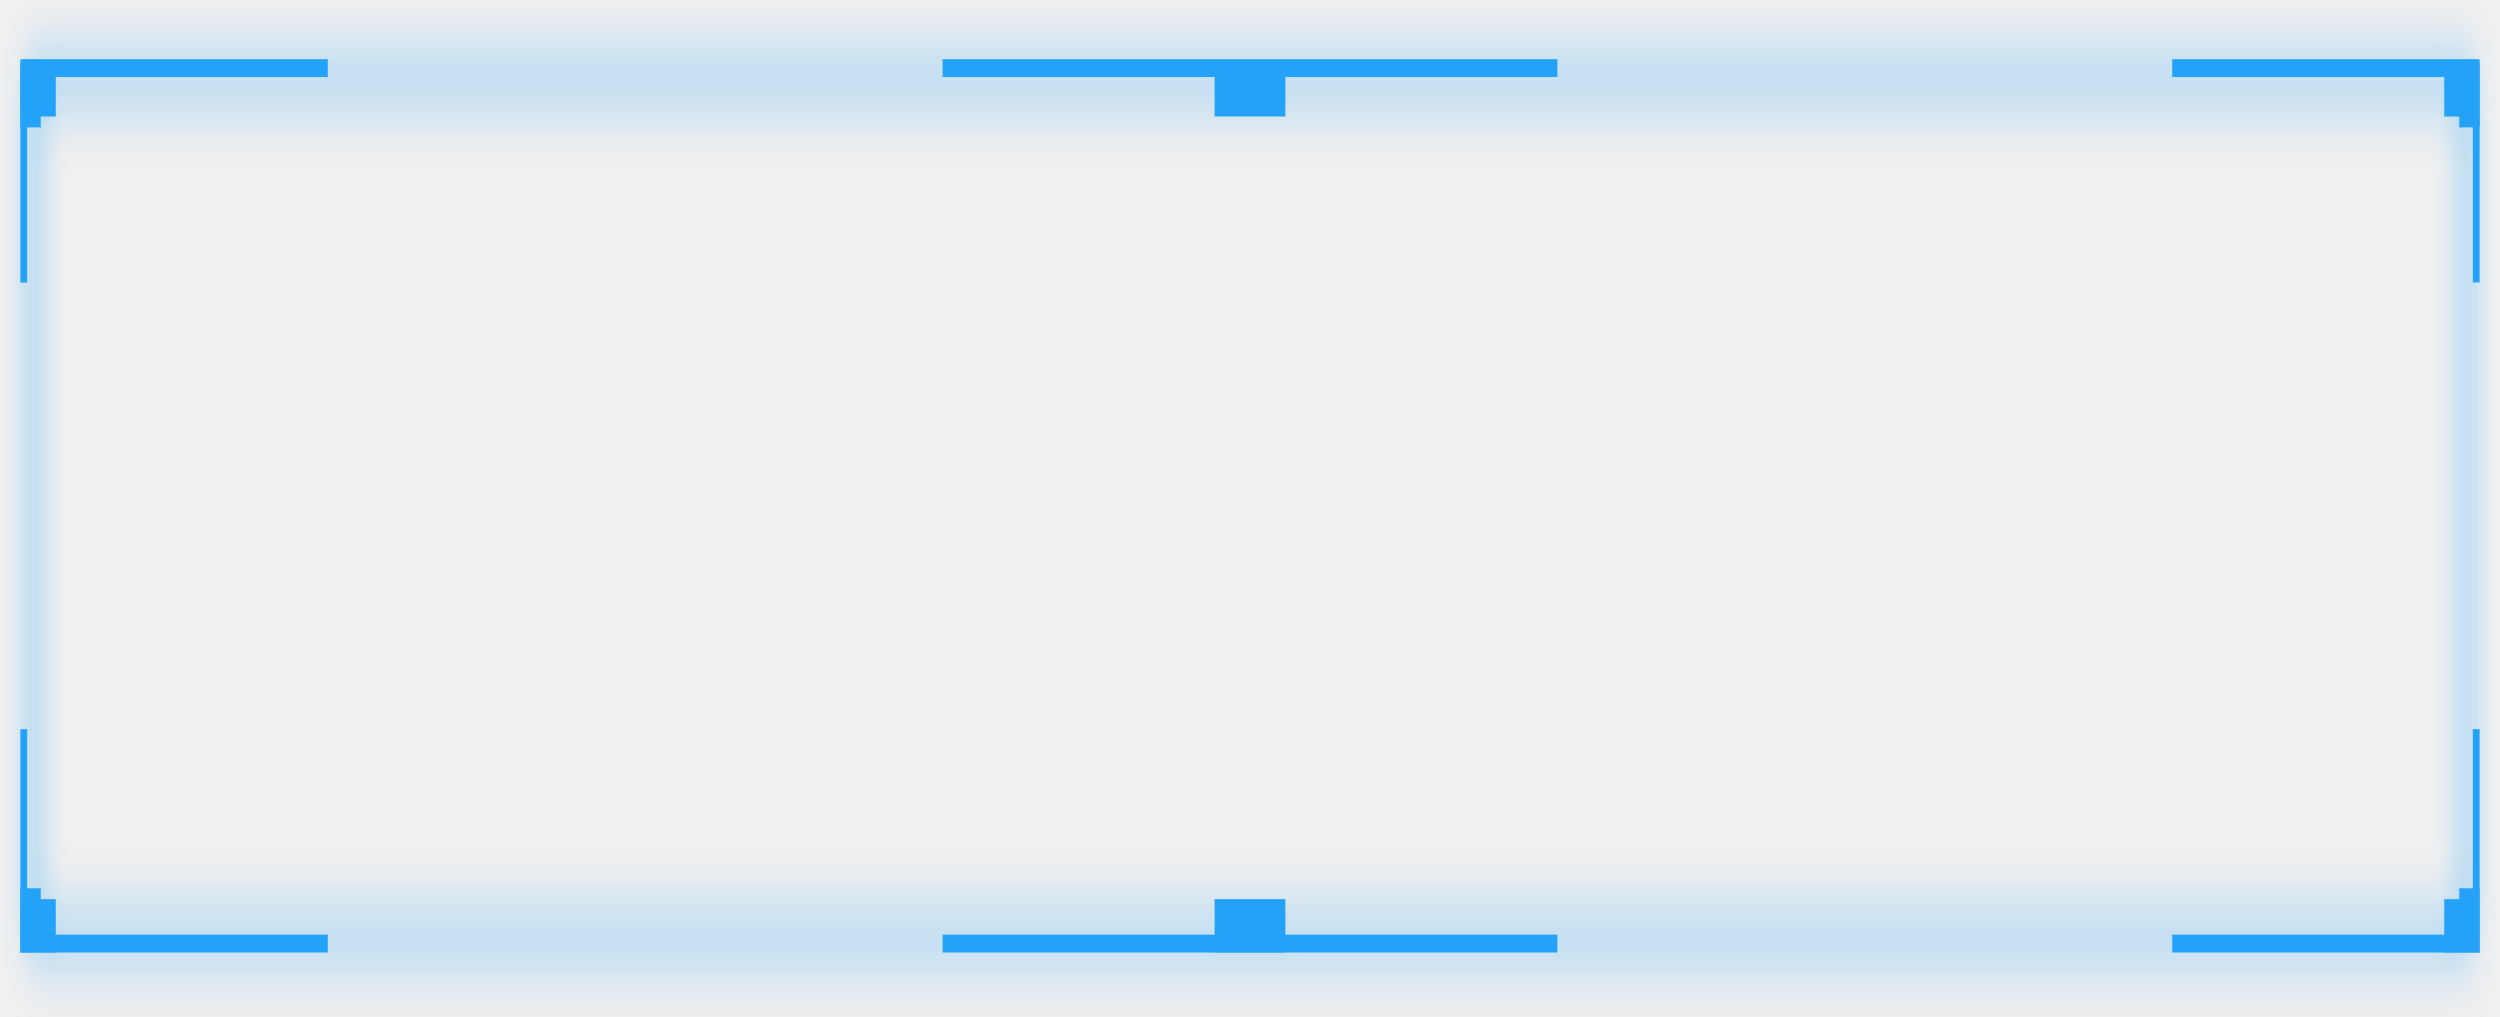
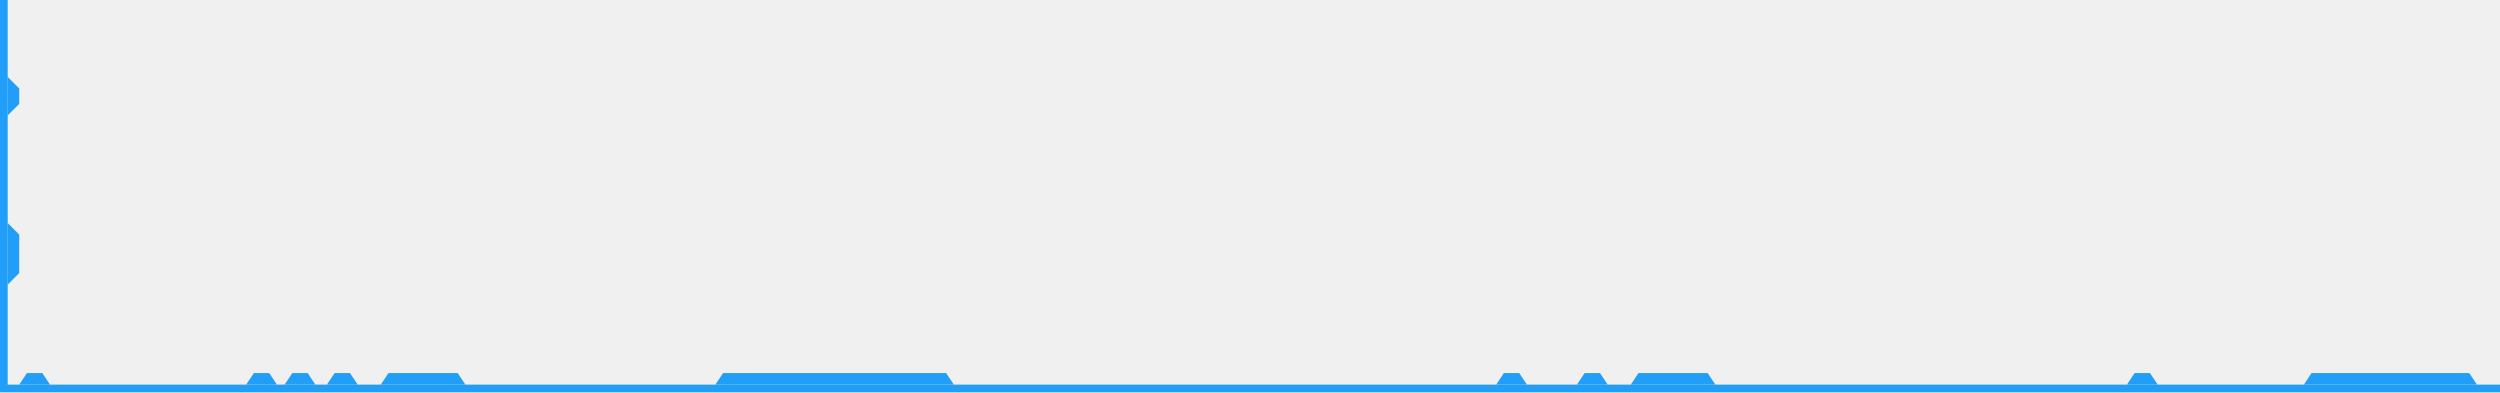
- <svg xmlns="http://www.w3.org/2000/svg" xmlns:xlink="http://www.w3.org/1999/xlink" width="368" height="149.697" viewBox="0 0 368 149.697" version="1.1" id="svg3725">
-   <g id="Canvas" transform="matrix(1,0,0,1.159838,10275,-517.0085)">
-     <g id="Group">
-       <g id="Rectangle 2" style="filter:url(#filter0_f)" transform="matrix(0.9921148,0,0,2.225296,-79.57005,-551.1735)">
-         <mask id="mask0_outline_ins">
-           <use xlink:href="#path0_fill" transform="translate(-10272,452)" id="use3684" style="fill:#ffffff" x="0" y="0" width="100%" height="100%" />
-         </mask>
-         <g mask="url(#mask0_outline_ins)" id="g3689">
-           <use xlink:href="#path1_stroke_2x" transform="translate(-10272,452)" id="use3687" style="fill:#23a2f8" x="0" y="0" width="100%" height="100%" />
-         </g>
-       </g>
-       <g id="g3699" transform="matrix(1,0,0,2.267575,0,-571.6764)">
-         <mask id="mask1_outline_ins">
-           <use xlink:href="#path0_fill" transform="translate(-10272,452)" id="use3692" style="fill:#ffffff" x="0" y="0" width="100%" height="100%" />
-         </mask>
-         <g mask="url(#mask1_outline_ins)" id="g3697">
-           <use xlink:href="#path2_stroke_2x" transform="translate(-10272,452)" id="use3695" style="fill:#23a2f8" x="0" y="0" width="100%" height="100%" />
-         </g>
-       </g>
-       <g id="g3708" transform="matrix(1,0,0,2.257478,0,-566.6074)">
-         <mask id="mask2_outline_ins">
-           <use xlink:href="#path0_fill" transform="translate(-10272,452)" id="use3701" style="fill:#ffffff" x="0" y="0" width="100%" height="100%" />
-         </mask>
-         <g mask="url(#mask2_outline_ins)" id="g3706">
-           <use xlink:href="#path3_stroke_2x" transform="translate(-10272,452)" id="use3704" style="fill:#23a2f8" x="0" y="0" width="100%" height="100%" />
-         </g>
-       </g>
+ <svg xmlns="http://www.w3.org/2000/svg" xmlns:xlink="http://www.w3.org/1999/xlink" width="325" height="51" viewBox="0 0 325 51" version="1.1">
+   <g id="Canvas" transform="translate(8548 -339)">
+     <g id="Rectangle 3.8 (Stroke)">
+       <use xlink:href="#path0_fill" transform="translate(-8548 339)" fill="#219EF8" />
+       <use xlink:href="#path1_fill" transform="translate(-8548 339)" fill="#219EF8" />
+       <use xlink:href="#path2_fill" transform="translate(-8548 339)" fill="#219EF8" />
+       <use xlink:href="#path3_fill" transform="translate(-8548 339)" fill="#219EF8" />
+       <use xlink:href="#path4_fill" transform="translate(-8548 339)" fill="#219EF8" />
+       <use xlink:href="#path5_fill" transform="translate(-8548 339)" fill="#219EF8" />
+       <use xlink:href="#path6_fill" transform="translate(-8548 339)" fill="#219EF8" />
+       <use xlink:href="#path7_fill" transform="translate(-8548 339)" fill="#219EF8" />
+       <use xlink:href="#path8_fill" transform="translate(-8548 339)" fill="#219EF8" />
+       <use xlink:href="#path9_fill" transform="translate(-8548 339)" fill="#219EF8" />
+       <use xlink:href="#path10_fill" transform="translate(-8548 339)" fill="#219EF8" />
+       <use xlink:href="#path11_fill" transform="translate(-8548 339)" fill="#219EF8" />
+       <use xlink:href="#path12_fill" transform="translate(-8548 339)" fill="#219EF8" />
+       <use xlink:href="#path13_fill" transform="translate(-8548 339)" fill="#219EF8" />
    </g>
  </g>
-   <defs id="defs3723">
-     <filter id="filter0_f" filterUnits="userSpaceOnUse" x="-10276" y="448" width="370" height="58" style="color-interpolation-filters:sRGB">
-       <feFlood flood-opacity="0" result="BackgroundImageFix" id="feFlood3712" />
-       <feBlend mode="normal" in="SourceGraphic" in2="BackgroundImageFix" result="shape" id="feBlend3714" />
-       <feGaussianBlur stdDeviation="2" result="effect1_foregroundBlur" id="feGaussianBlur3716" />
-     </filter>
-     <path id="path0_fill" d="M 0,0 H 362 V 50 H 0 Z" />
-     <path id="path1_stroke_2x" d="m 0,0 v -1 h -1 v 1 z m 362,0 h 1 v -1 h -1 z m 0,50 v 1 h 1 V 50 Z M 0,50 h -1 v 1 H 0 Z M 0,1 H 362 V -1 H 0 Z M 361,0 v 50 h 2 V 0 Z m 1,49 H 0 v 2 H 362 Z M 1,50 V 0 h -2 v 50 z" />
-     <path id="path2_stroke_2x" d="M 0,0 V -0.5 H -0.5 V 0 Z m 362,0 h 0.5 V -0.5 H 362 Z m 0,50 v 0.5 h 0.5 V 50 Z M 0,50 h -0.5 v 0.5 H 0 Z M -0.5,0 v 12.5 h 1 V 0 Z m 0,37.5 V 50 h 1 V 37.5 Z m 0.5,13 h 45.25 v -1 H 0 Z m 135.75,0 h 90.5 v -1 h -90.5 z m 181,0 H 362 v -1 H 316.75 Z M 362.5,50 V 37.5 h -1 V 50 Z m 0,-37.5 V 0 h -1 v 12.5 z m -0.5,-13 h -45.25 v 1 H 362 Z m -135.75,0 h -90.5 v 1 h 90.5 z m -181,0 H 0 v 1 H 45.25 Z M 0,0 v -1 h -1 v 1 z m 362,0 h 1 v -1 h -1 z m 0,50 v 1 h 1 V 50 Z M 0,50 h -1 v 1 H 0 Z M -1,0 V 12.5 H 1 V 0 Z m 0,37.5 V 50 H 1 V 37.5 Z M 0,51 H 45.25 V 49 H 0 Z m 135.75,0 h 90.5 v -2 h -90.5 z m 181,0 H 362 V 49 H 316.75 Z M 363,50 V 37.5 h -2 V 50 Z m 0,-37.5 V 0 h -2 V 12.5 Z M 362,-1 H 316.75 V 1 H 362 Z m -135.75,0 h -90.5 v 2 h 90.5 z m -181,0 H 0 v 2 h 45.25 z" />
-     <path id="path3_stroke_2x" d="M 0,0 V -1.5 H -1.5 V 0 Z m 362,0 h 1.5 V -1.5 H 362 Z m 0,50 v 1.5 h 1.5 V 50 Z M 0,50 h -1.5 v 1.5 H 0 Z M -1.5,0.61 V 2.11 h 3 V 0.61 Z m 3,48.78 v -1.5 h -3 v 1.5 z M 2.207,51.5 h 1.5 v -3 h -1.5 z m 176.586,-3 h -1.5 v 3 h 1.5 z m 4.414,3 h 1.5 v -3 h -1.5 z m 176.586,-3 h -1.5 v 3 h 1.5 z m 3.707,0.89 v -1.5 h -3 v 1.5 z m -3,-48.78 V 2.11 h 3 V 0.61 Z M 359.793,-1.5 h -1.5 v 3 h 1.5 z m -176.586,3 h 1.5 v -3 h -1.5 z m -4.414,-3 h -1.5 v 3 h 1.5 z M 2.207,1.5 h 1.5 v -3 h -1.5 z M -1.5,0 v 0.61 h 3 V 0 Z m 0,49.39 V 50 h 3 V 49.39 Z M 0,51.5 h 2.207 v -3 H 0 Z m 178.793,0 h 4.414 v -3 h -4.414 z m 181,0 H 362 v -3 h -2.207 z M 363.5,50 v -0.61 h -3 V 50 Z m 0,-49.39 V 0 h -3 V 0.61 Z M 362,-1.5 h -2.207 v 3 H 362 Z m -178.793,0 h -4.414 v 3 h 4.414 z M 2.207,-1.5 H 0 v 3 H 2.207 Z M 0,0 v -3 h -3 v 3 z m 362,0 h 3 v -3 h -3 z m 0,50 v 3 h 3 V 50 Z M 0,50 h -3 v 3 H 0 Z M -3,0.61 V 3.61 H 3 V 0.61 Z M 3,49.39 v -3 h -6 v 3 z M 2.207,53 h 3 v -6 h -3 z M 178.793,47 h -3 v 6 h 3 z m 4.414,6 h 3 v -6 h -3 z m 176.586,-6 h -3 v 6 h 3 z M 365,49.39 v -3 h -6 v 3 z M 359,0.61 V 3.61 h 6 V 0.61 Z M 359.793,-3 h -3 v 6 h 3 z M 183.207,3 h 3 v -6 h -3 z m -4.414,-6 h -3 v 6 h 3 z M 2.207,3 h 3 v -6 h -3 z M -3,0 V 0.61 H 3 V 0 Z m 0,49.39 V 50 H 3 V 49.39 Z M 0,53 H 2.207 V 47 H 0 Z m 178.793,0 h 4.414 v -6 h -4.414 z m 181,0 H 362 v -6 h -2.207 z M 365,50 v -0.61 h -6 V 50 Z M 365,0.61 V 0 h -6 V 0.61 Z M 362,-3 h -2.207 V 3 H 362 Z m -178.793,0 h -4.414 v 6 h 4.414 z M 2.207,-3 H 0 v 6 h 2.207 z" />
+   <defs>
+     <path id="path0_fill" d="M 1 50L 1 37L 1 29L 1 0L 0 0L 0 51L 325 51L 325 50L 124 50L 1 50Z" />
+     <path id="path1_fill" d="M 49.5 50L 60.5 50L 59.5 48.5L 50.5 48.5L 49.5 50Z" />
+     <path id="path2_fill" d="M 42.5 50L 46.5 50L 45.5 48.5L 43.5 48.5L 42.5 50Z" />
+     <path id="path3_fill" d="M 37 50L 41 50L 40 48.5L 38 48.5L 37 50Z" />
+     <path id="path4_fill" d="M 32 50L 36 50L 35 48.5L 33 48.5L 32 50Z" />
+     <path id="path5_fill" d="M 2.5 50L 6.5 50L 5.5 48.5L 3.5 48.5L 2.5 50Z" />
+     <path id="path6_fill" d="M 93 50L 124 50L 123 48.5L 94 48.5L 93 50Z" />
+     <path id="path7_fill" d="M 1 37L 2.5 35.5L 2.5 30.5L 1 29L 1 37Z" />
+     <path id="path8_fill" d="M 1 15L 2.5 13.5L 2.5 11.5L 1 10L 1 0L 1 15Z" />
+     <path id="path9_fill" d="M 212 50L 223 50L 222 48.5L 213 48.5L 212 50Z" />
+     <path id="path10_fill" d="M 205 50L 209 50L 208 48.5L 206 48.5L 205 50Z" />
+     <path id="path11_fill" d="M 194.5 50L 198.5 50L 197.5 48.5L 195.5 48.5L 194.5 50Z" />
+     <path id="path12_fill" d="M 276.5 50L 280.5 50L 279.5 48.5L 277.5 48.5L 276.5 50Z" />
+     <path id="path13_fill" d="M 299.5 50L 322 50L 321 48.5L 300.5 48.5L 299.5 50Z" />
  </defs>
</svg>
